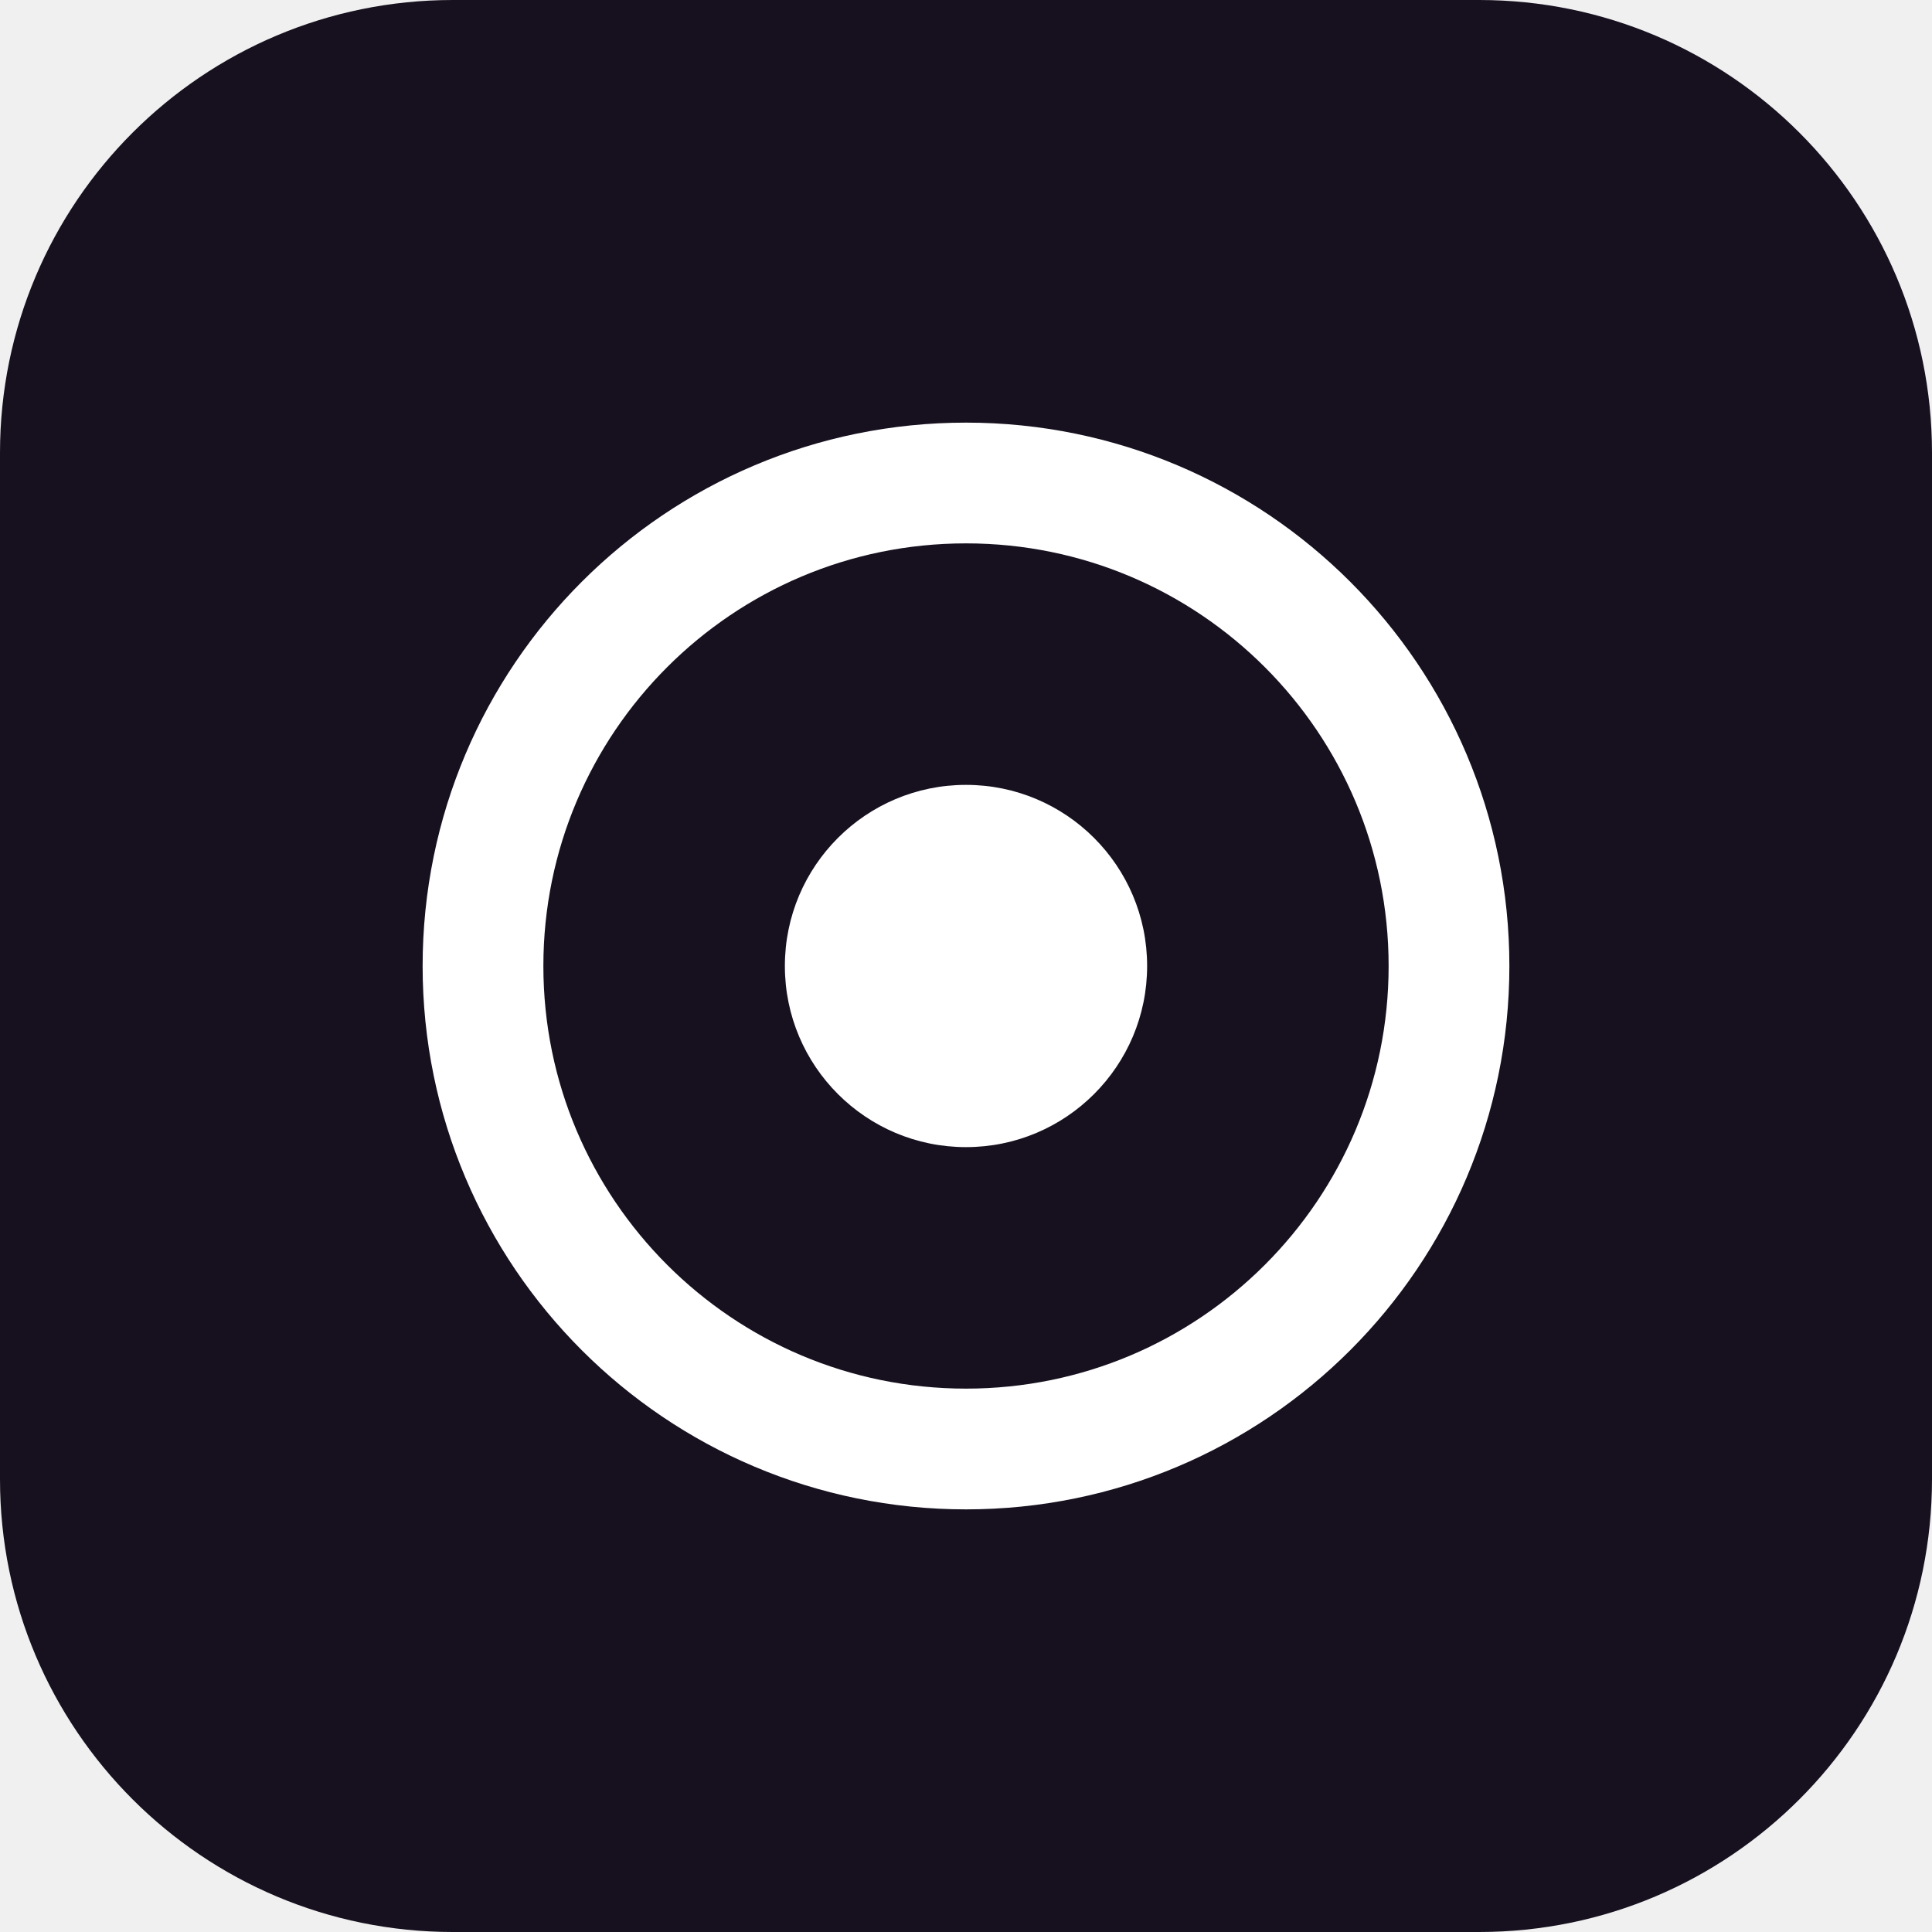
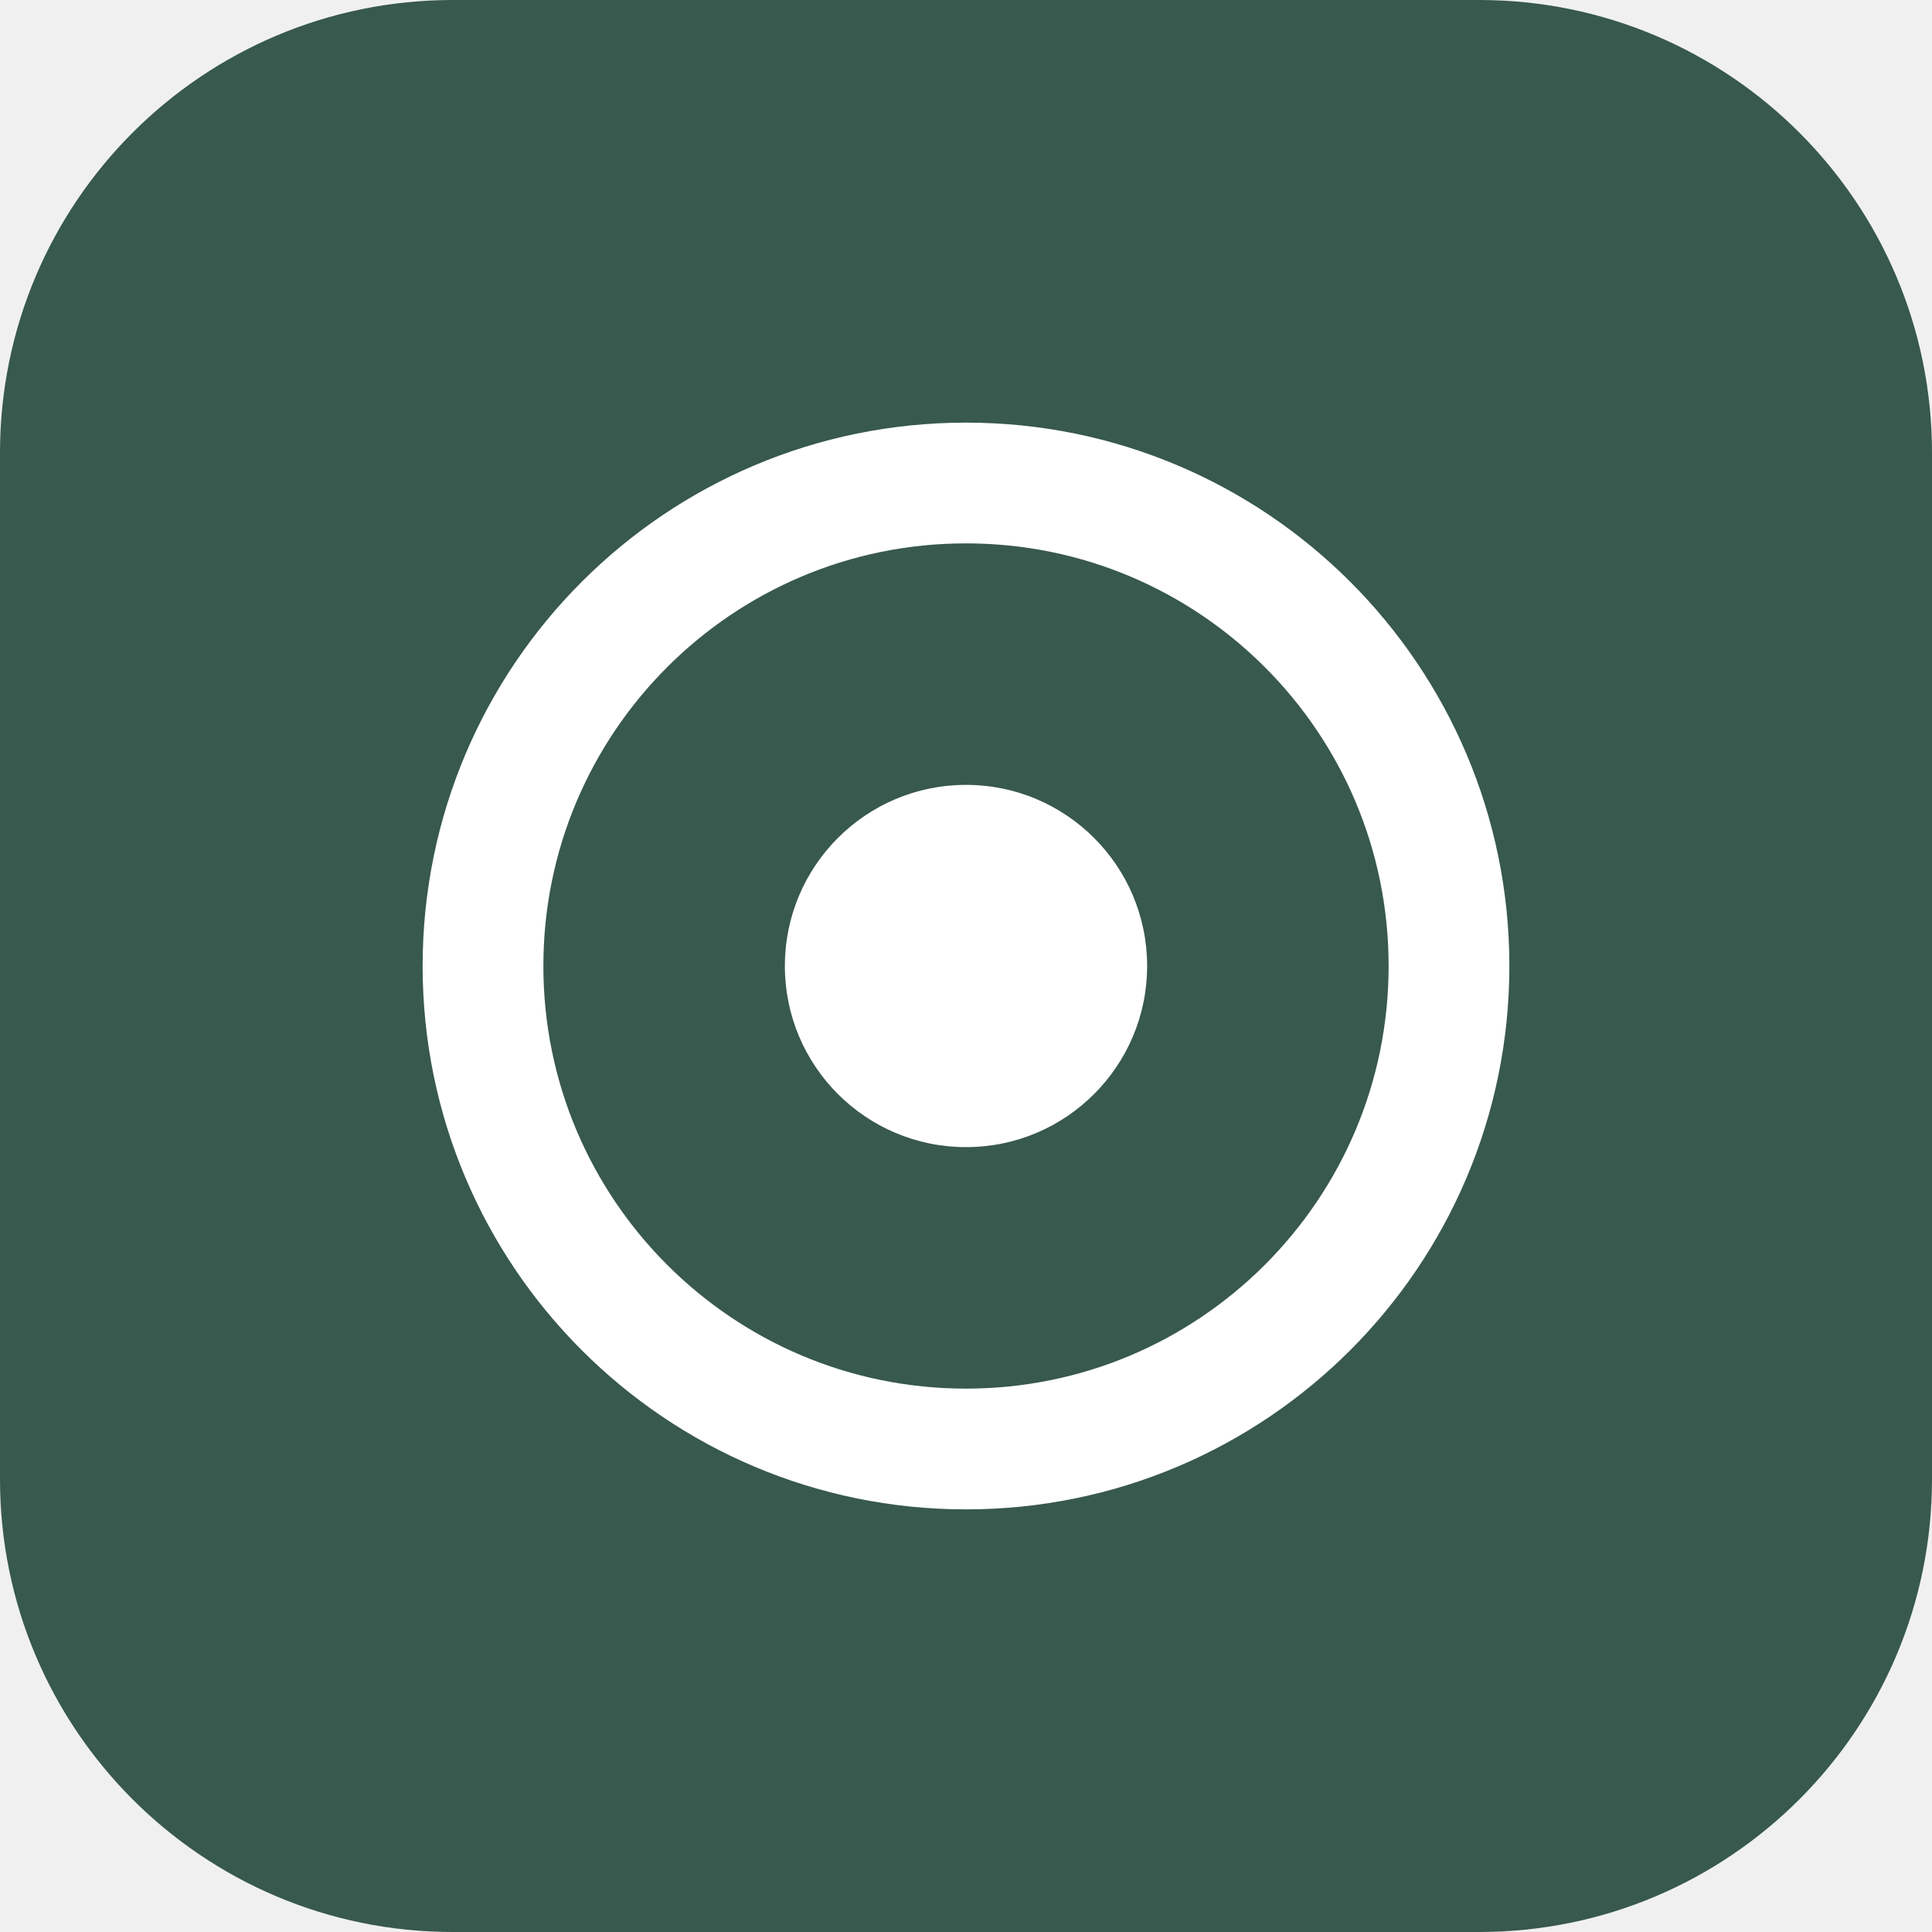
<svg xmlns="http://www.w3.org/2000/svg" viewBox="0 0 64 64">
-   <rect width="64" height="64" rx="15" fill="#17111f" />
+   <rect width="64" height="64" rx="15" fill="#38594d" />
  <circle cx="32" cy="32" r="16" fill="none" stroke="#fff" stroke-width="4" />
  <circle cx="32" cy="32" r="6" fill="#fff" />
</svg>
